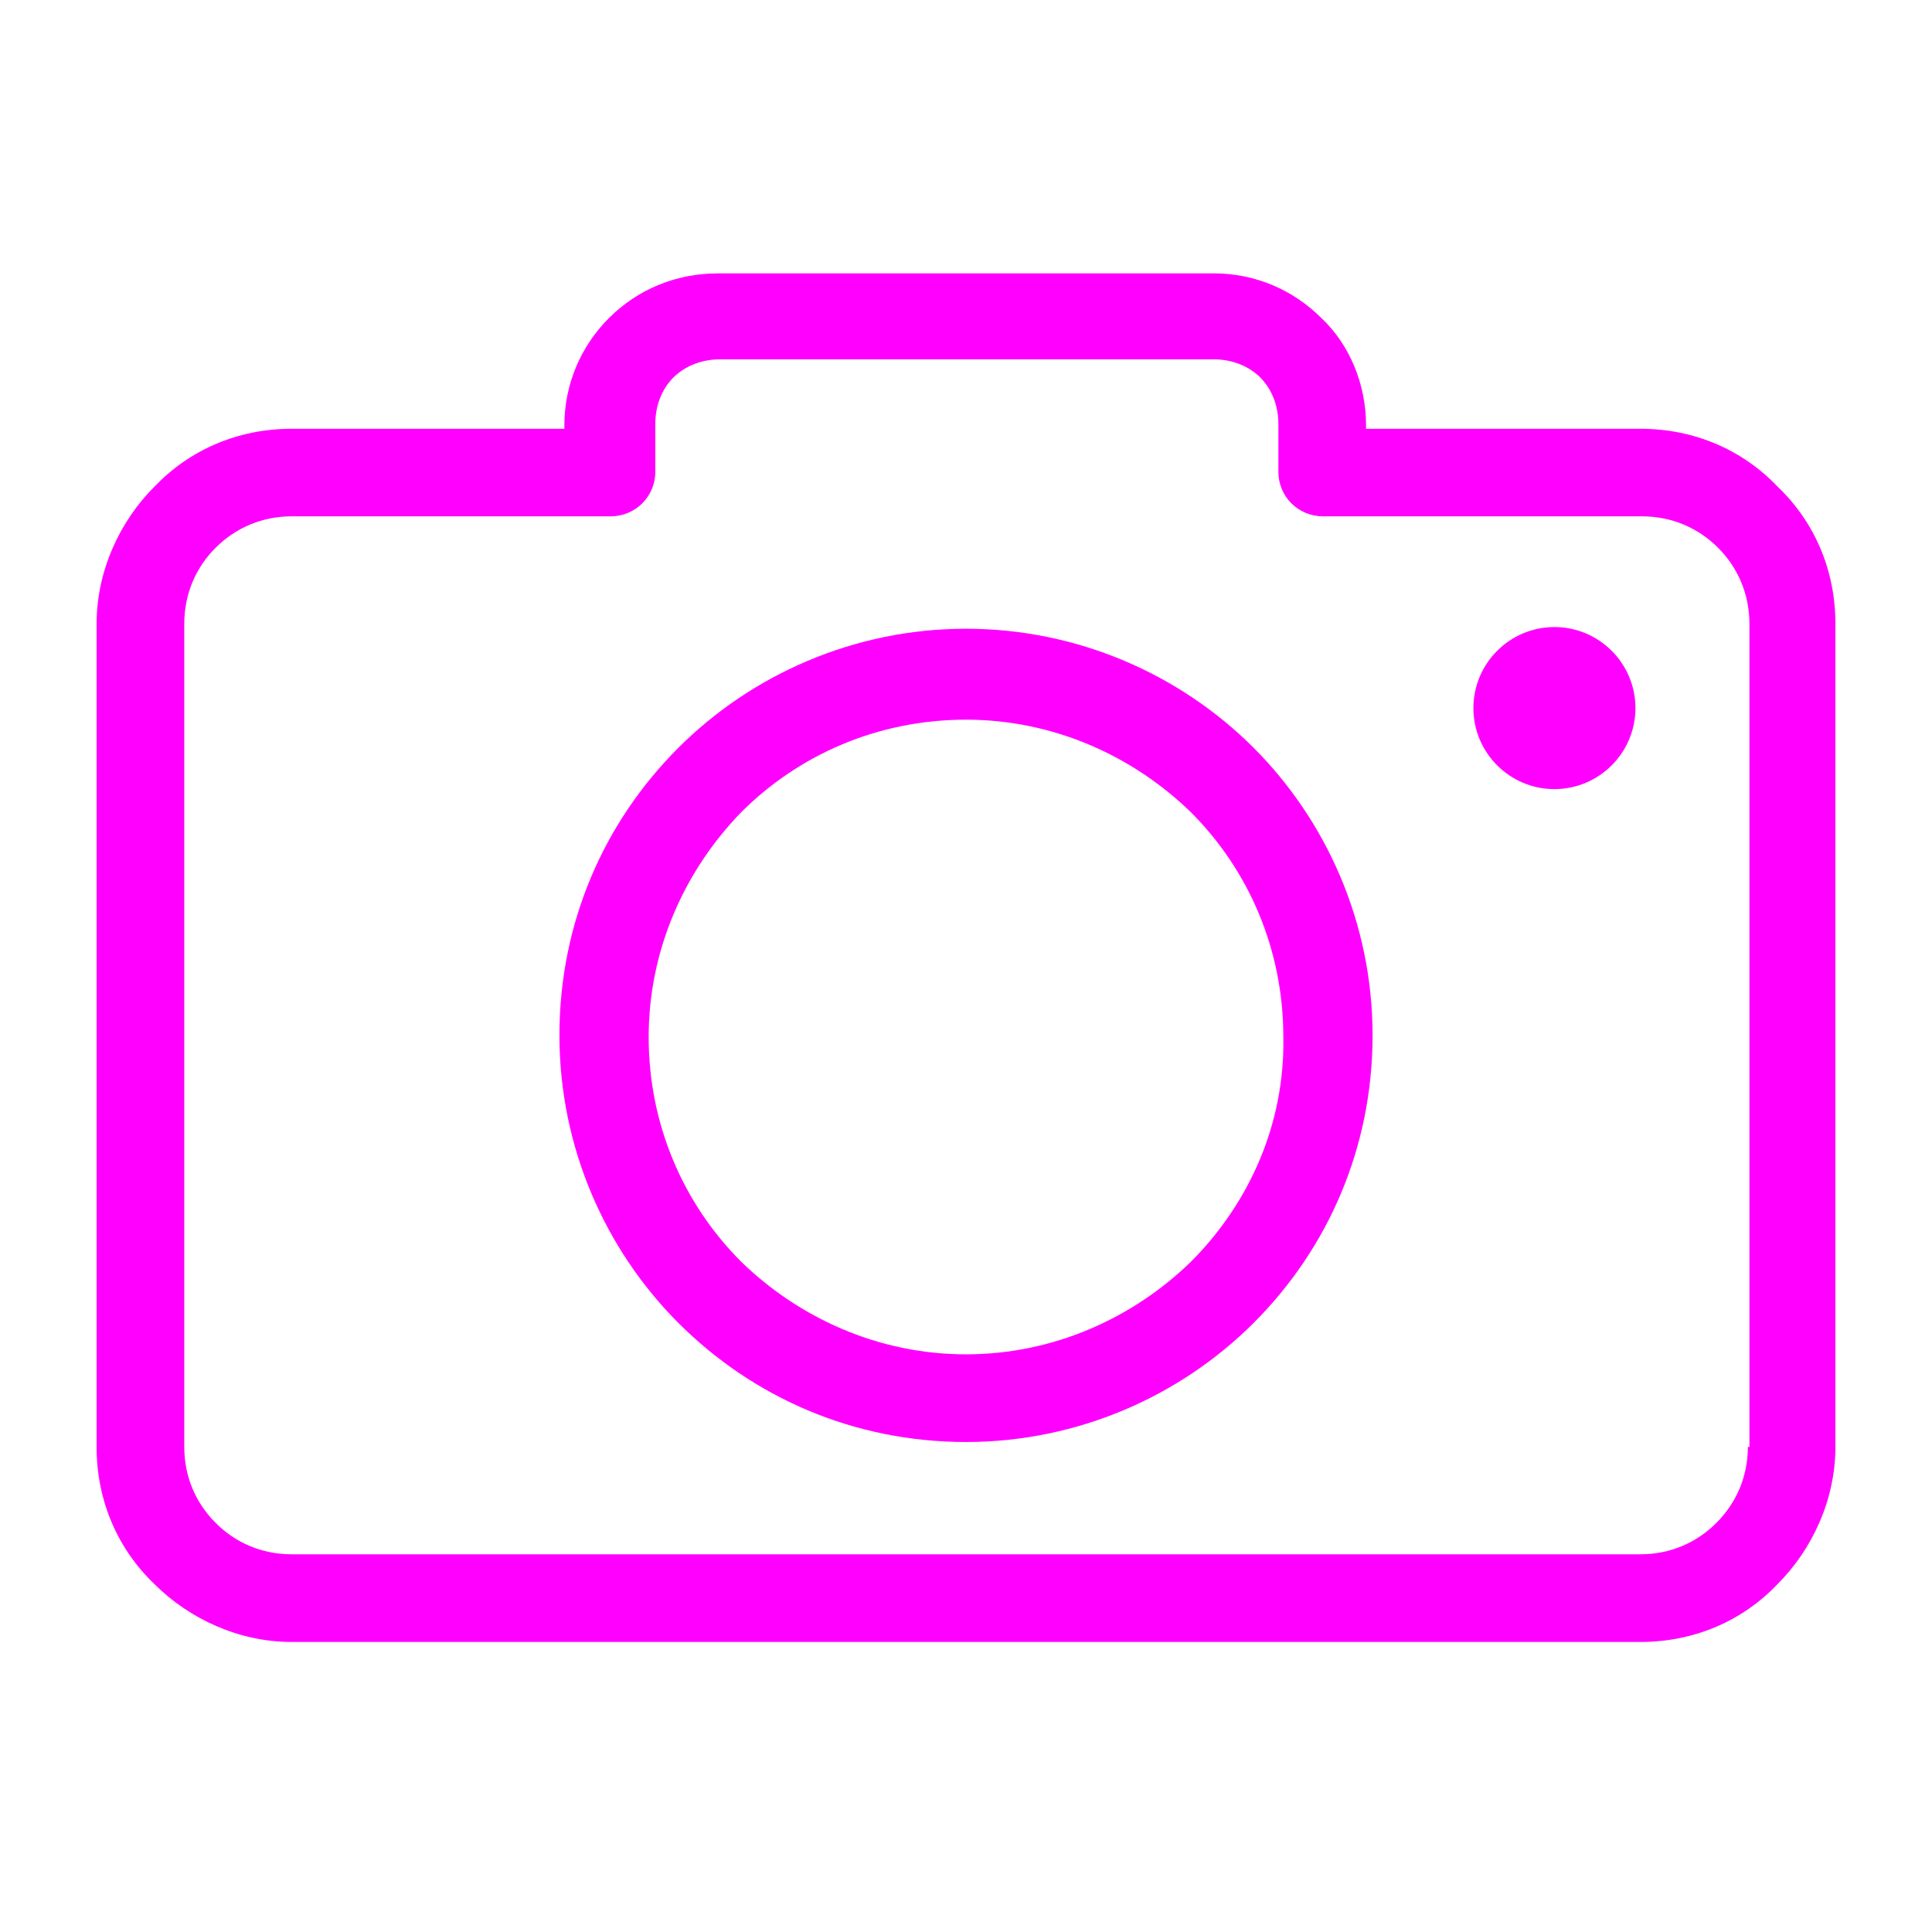
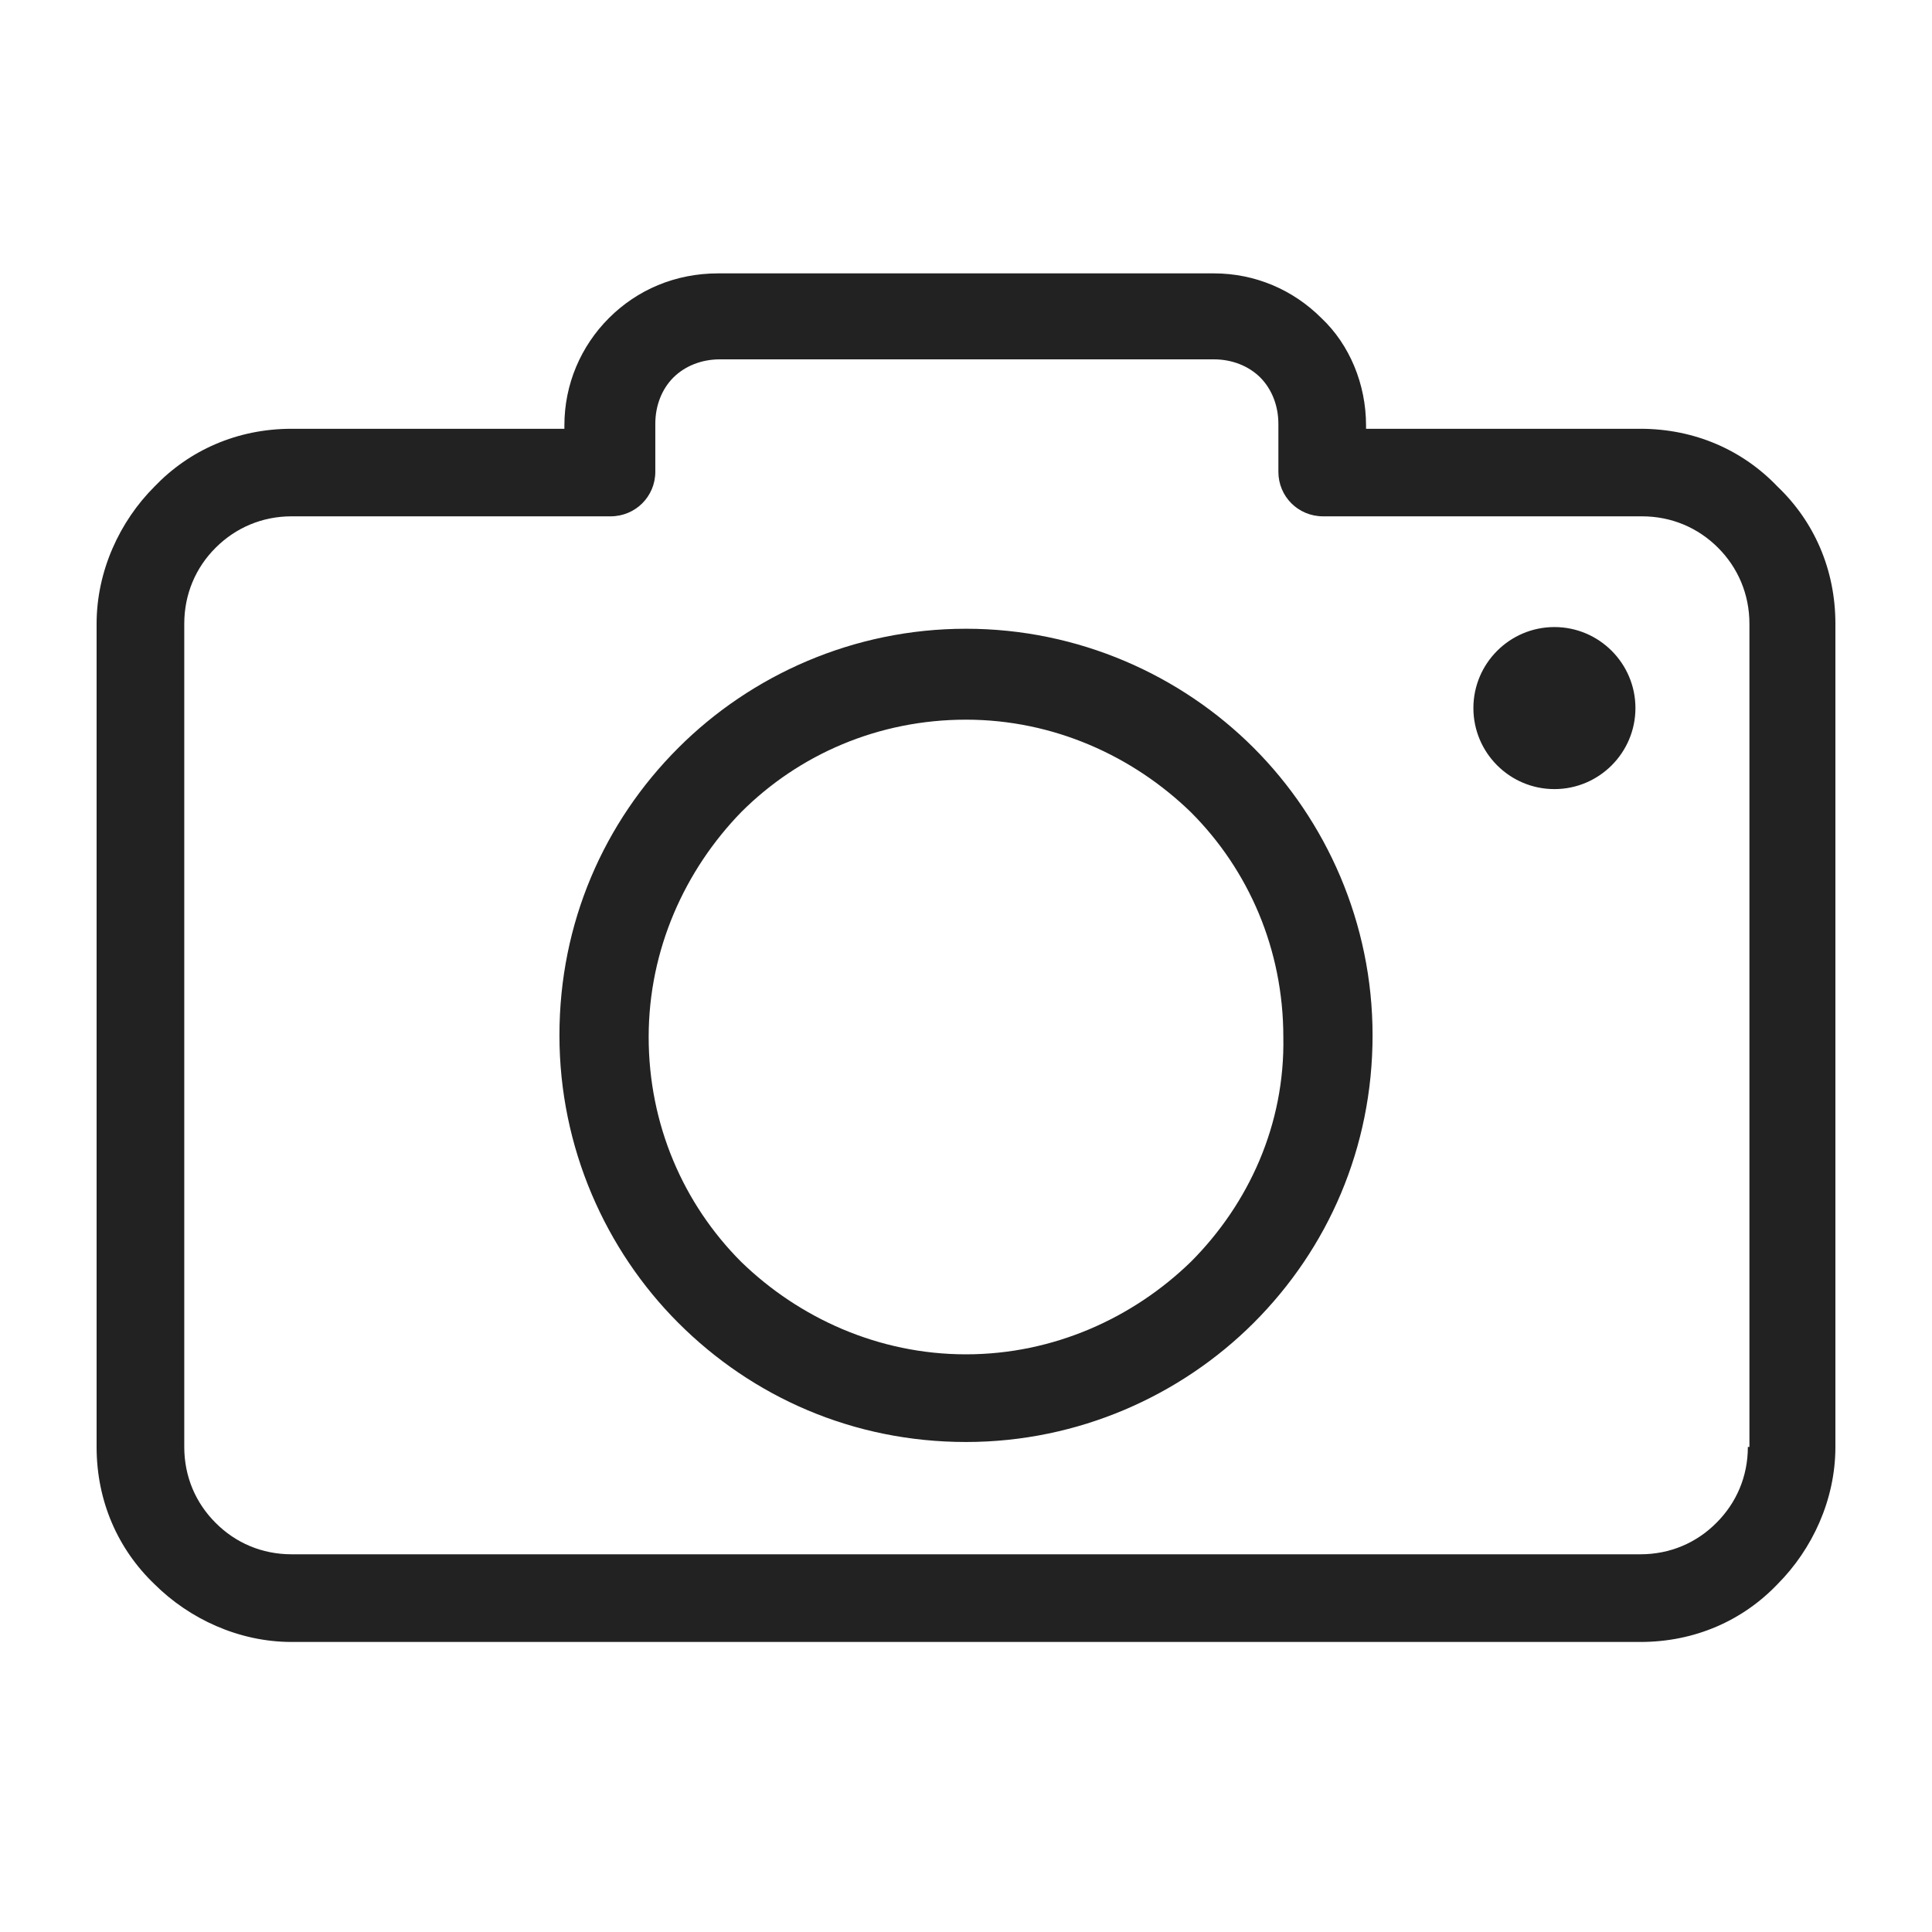
<svg xmlns="http://www.w3.org/2000/svg" width="16" height="16" viewBox="0 0 16 16" fill="none">
-   <path d="M14.721 4.03C14.434 3.729 14.037 3.551 13.585 3.551H11.313V3.523C11.313 3.181 11.176 2.853 10.943 2.634C10.71 2.401 10.396 2.264 10.053 2.264H5.947C5.591 2.264 5.276 2.401 5.043 2.634C4.811 2.866 4.674 3.181 4.674 3.523V3.551H2.415C1.964 3.551 1.567 3.729 1.279 4.03C0.992 4.317 0.8 4.728 0.8 5.166V11.983C0.8 12.434 0.978 12.831 1.279 13.119C1.567 13.406 1.977 13.598 2.415 13.598H13.585C14.037 13.598 14.434 13.42 14.721 13.119C15.008 12.831 15.2 12.421 15.2 11.983V5.166C15.2 4.714 15.022 4.317 14.721 4.03ZM14.488 11.983H14.475C14.475 12.229 14.379 12.448 14.214 12.612C14.05 12.777 13.831 12.872 13.585 12.872H2.415C2.169 12.872 1.95 12.777 1.786 12.612C1.621 12.448 1.526 12.229 1.526 11.983V5.166C1.526 4.92 1.621 4.7 1.786 4.536C1.95 4.372 2.169 4.276 2.415 4.276H5.057C5.262 4.276 5.427 4.112 5.427 3.907V3.51C5.427 3.359 5.481 3.222 5.577 3.126C5.673 3.031 5.81 2.976 5.961 2.976H10.053C10.204 2.976 10.341 3.031 10.437 3.126C10.532 3.222 10.587 3.359 10.587 3.51V3.907C10.587 4.112 10.751 4.276 10.957 4.276H13.598C13.845 4.276 14.064 4.372 14.228 4.536C14.392 4.7 14.488 4.92 14.488 5.166V11.983Z" fill="#FF00FF" />
-   <path d="M8 5.207C7.069 5.207 6.221 5.59 5.618 6.193C5.002 6.808 4.633 7.643 4.633 8.574C4.633 9.505 5.016 10.354 5.618 10.956C6.234 11.572 7.069 11.942 8 11.942C8.931 11.942 9.78 11.558 10.382 10.956C10.998 10.34 11.367 9.505 11.367 8.574C11.367 7.643 10.984 6.795 10.382 6.193C9.78 5.59 8.931 5.207 8 5.207ZM9.862 10.45C9.383 10.915 8.726 11.216 8 11.216C7.275 11.216 6.618 10.915 6.139 10.45C5.659 9.97 5.372 9.313 5.372 8.588C5.372 7.862 5.673 7.205 6.139 6.726C6.618 6.247 7.275 5.96 8 5.96C8.726 5.96 9.383 6.261 9.862 6.726C10.341 7.205 10.628 7.862 10.628 8.588C10.642 9.313 10.341 9.97 9.862 10.45Z" fill="#FF00FF" />
-   <path d="M12.873 6.535C13.243 6.535 13.544 6.234 13.544 5.864C13.544 5.494 13.243 5.193 12.873 5.193C12.503 5.193 12.202 5.494 12.202 5.864C12.202 6.234 12.503 6.535 12.873 6.535Z" fill="#FF00FF" />
+   <path fill-rule="evenodd" clip-rule="evenodd" d="M14.721 4.03C14.434 3.729 14.037 3.551 13.585 3.551H11.313V3.523C11.313 3.181 11.176 2.853 10.943 2.634C10.71 2.401 10.396 2.264 10.053 2.264H5.947C5.591 2.264 5.276 2.401 5.043 2.634C4.811 2.866 4.674 3.181 4.674 3.523V3.551H2.415C1.964 3.551 1.567 3.729 1.279 4.03C0.992 4.317 0.8 4.728 0.8 5.166V11.983C0.8 12.434 0.978 12.831 1.279 13.119C1.567 13.406 1.977 13.598 2.415 13.598H13.585C14.037 13.598 14.434 13.42 14.721 13.119C15.008 12.831 15.2 12.421 15.2 11.983V5.166C15.2 4.714 15.022 4.317 14.721 4.03ZM14.488 11.983H14.475C14.475 12.229 14.379 12.448 14.214 12.612C14.05 12.777 13.831 12.872 13.585 12.872H2.415C2.169 12.872 1.95 12.777 1.786 12.612C1.621 12.448 1.526 12.229 1.526 11.983V5.166C1.526 4.92 1.621 4.7 1.786 4.536C1.95 4.372 2.169 4.276 2.415 4.276H5.057C5.262 4.276 5.427 4.112 5.427 3.907V3.51C5.427 3.359 5.481 3.222 5.577 3.126C5.673 3.031 5.81 2.976 5.961 2.976H10.053C10.204 2.976 10.341 3.031 10.437 3.126C10.532 3.222 10.587 3.359 10.587 3.51V3.907C10.587 4.112 10.751 4.276 10.957 4.276H13.598C13.845 4.276 14.064 4.372 14.228 4.536C14.392 4.7 14.488 4.92 14.488 5.166V11.983ZM8 5.207C7.069 5.207 6.221 5.59 5.618 6.193C5.002 6.808 4.633 7.643 4.633 8.574C4.633 9.505 5.016 10.354 5.618 10.956C6.234 11.572 7.069 11.942 8 11.942C8.931 11.942 9.779 11.558 10.382 10.956C10.998 10.34 11.367 9.505 11.367 8.574C11.367 7.643 10.984 6.795 10.382 6.193C9.779 5.59 8.931 5.207 8 5.207ZM9.862 10.45C9.383 10.915 8.725 11.216 8 11.216C7.275 11.216 6.617 10.915 6.138 10.45C5.659 9.97 5.372 9.313 5.372 8.588C5.372 7.862 5.673 7.205 6.138 6.726C6.617 6.247 7.275 5.96 8 5.96C8.725 5.96 9.383 6.261 9.862 6.726C10.341 7.205 10.628 7.862 10.628 8.588C10.642 9.313 10.341 9.97 9.862 10.45ZM13.544 5.864C13.544 6.234 13.243 6.535 12.873 6.535C12.503 6.535 12.202 6.234 12.202 5.864C12.202 5.494 12.503 5.193 12.873 5.193C13.243 5.193 13.544 5.494 13.544 5.864Z" fill="#222222" />
</svg>
